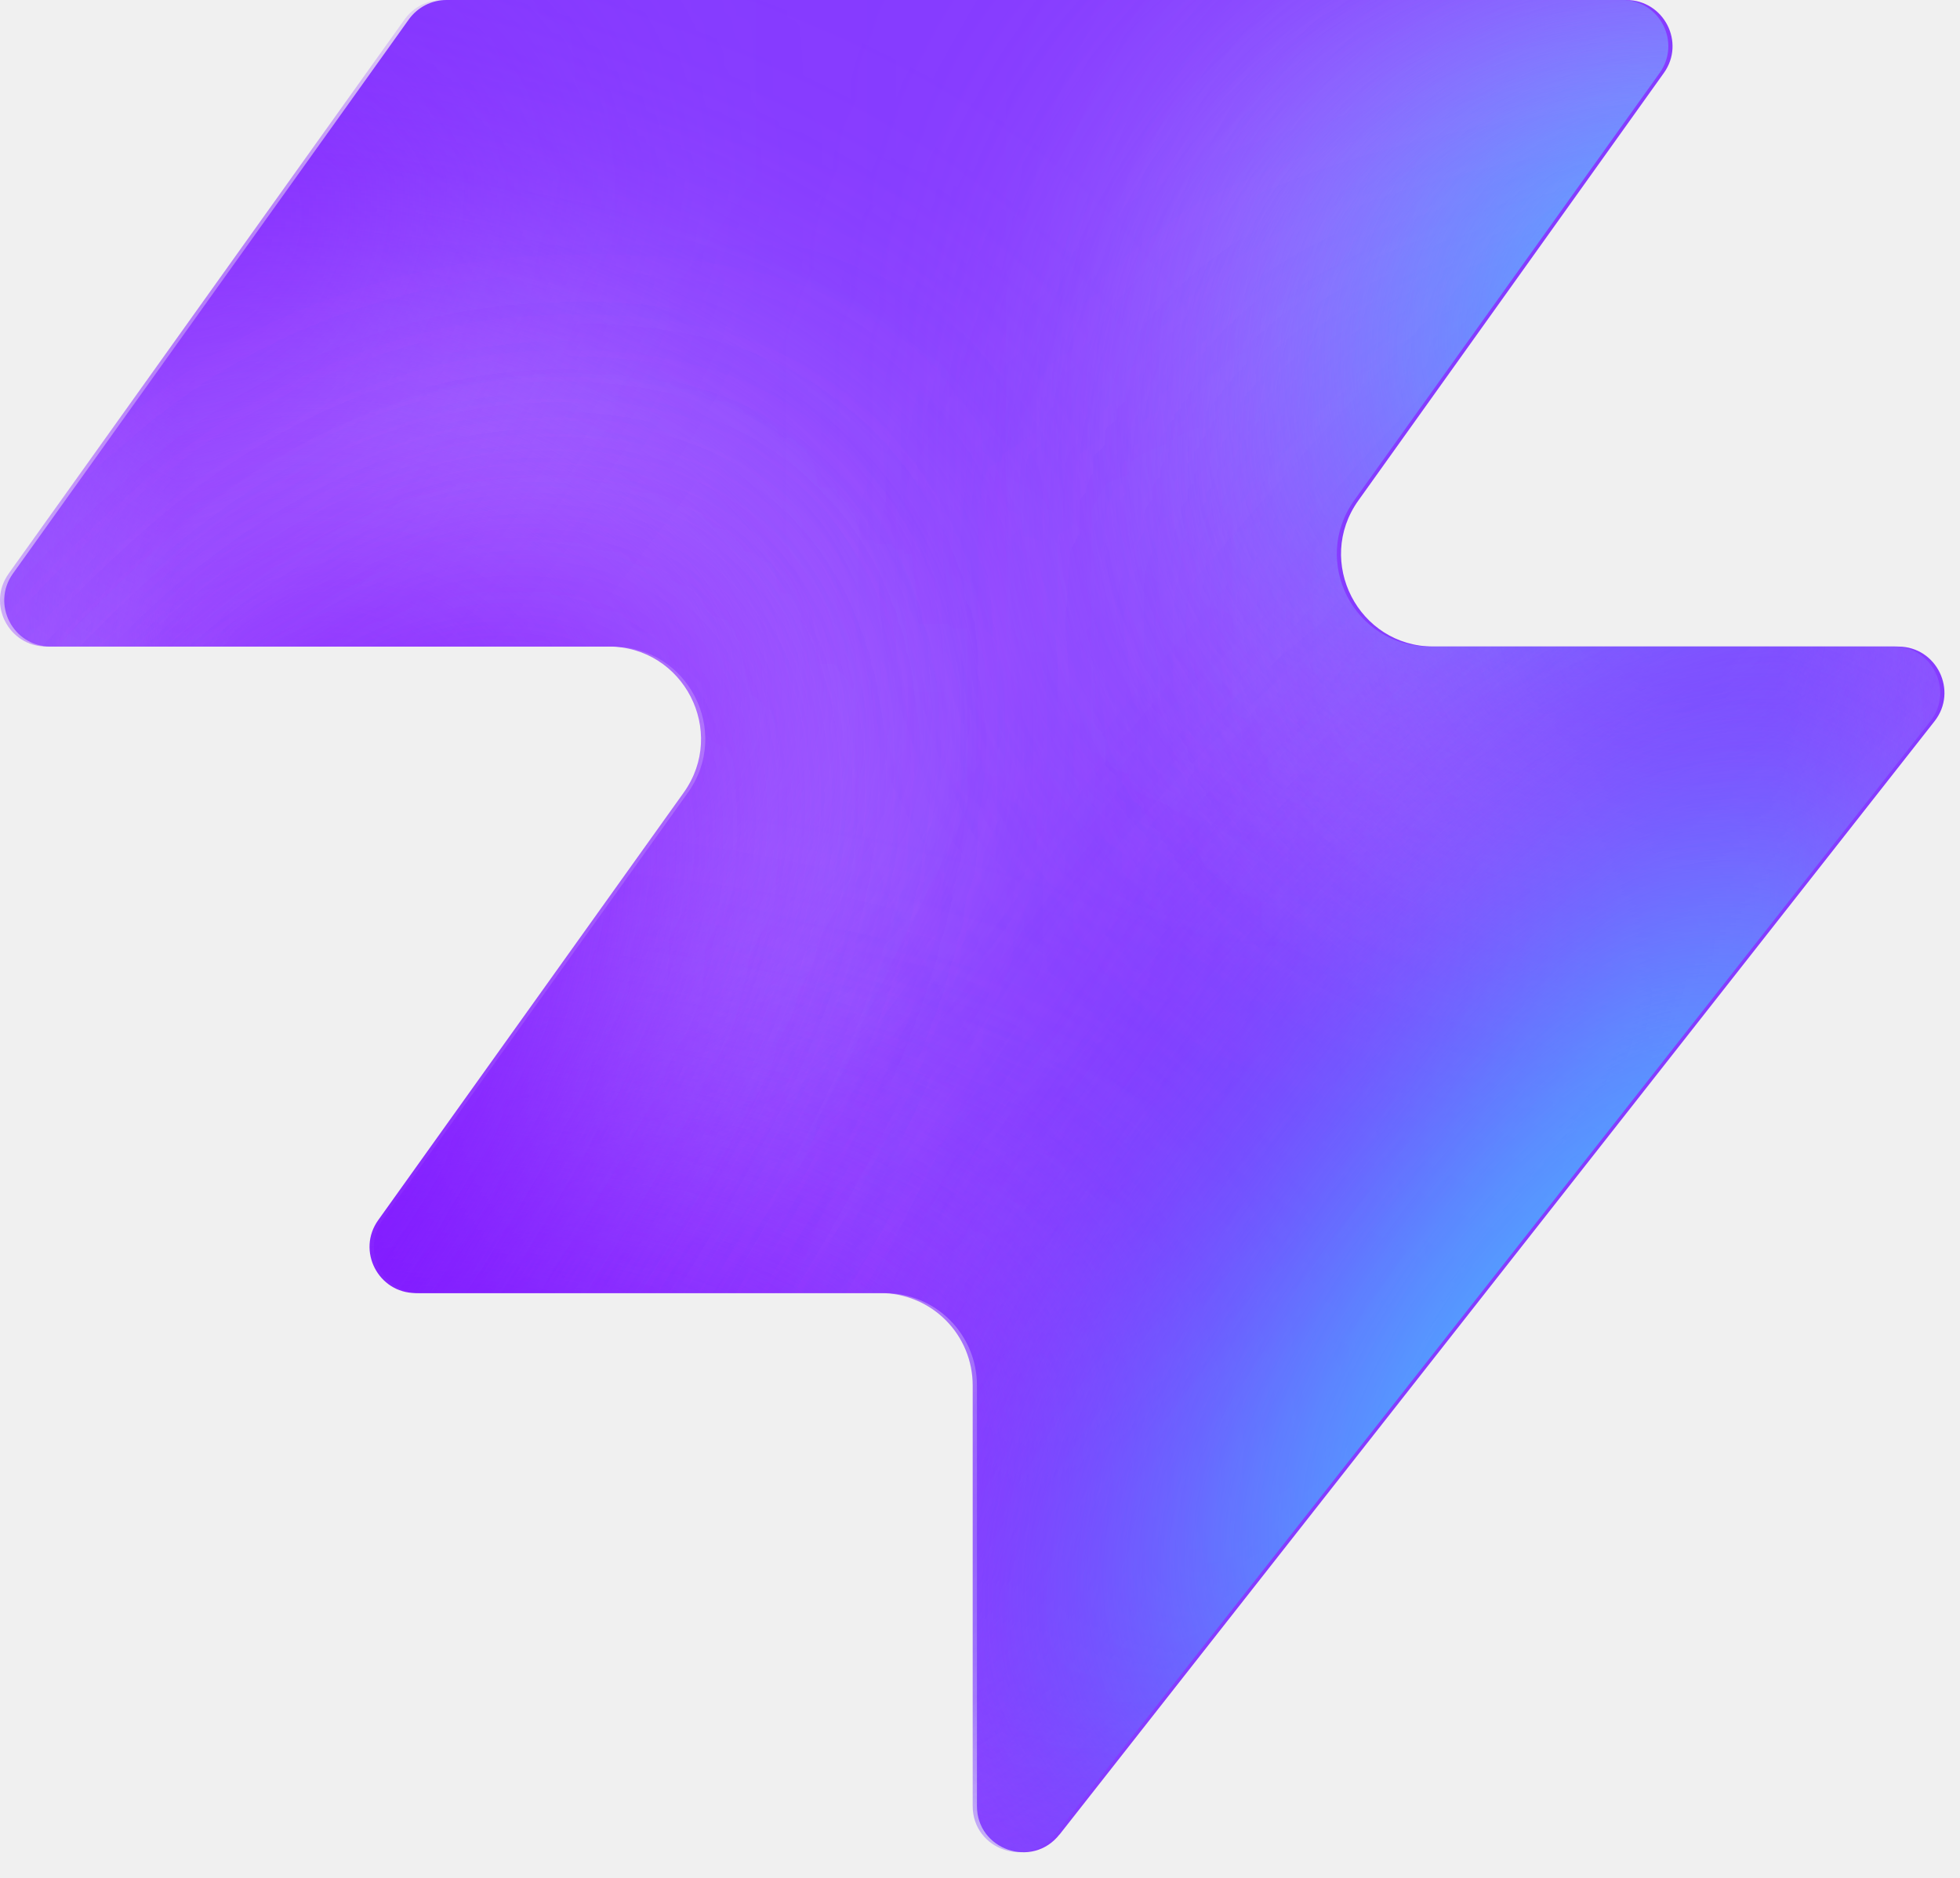
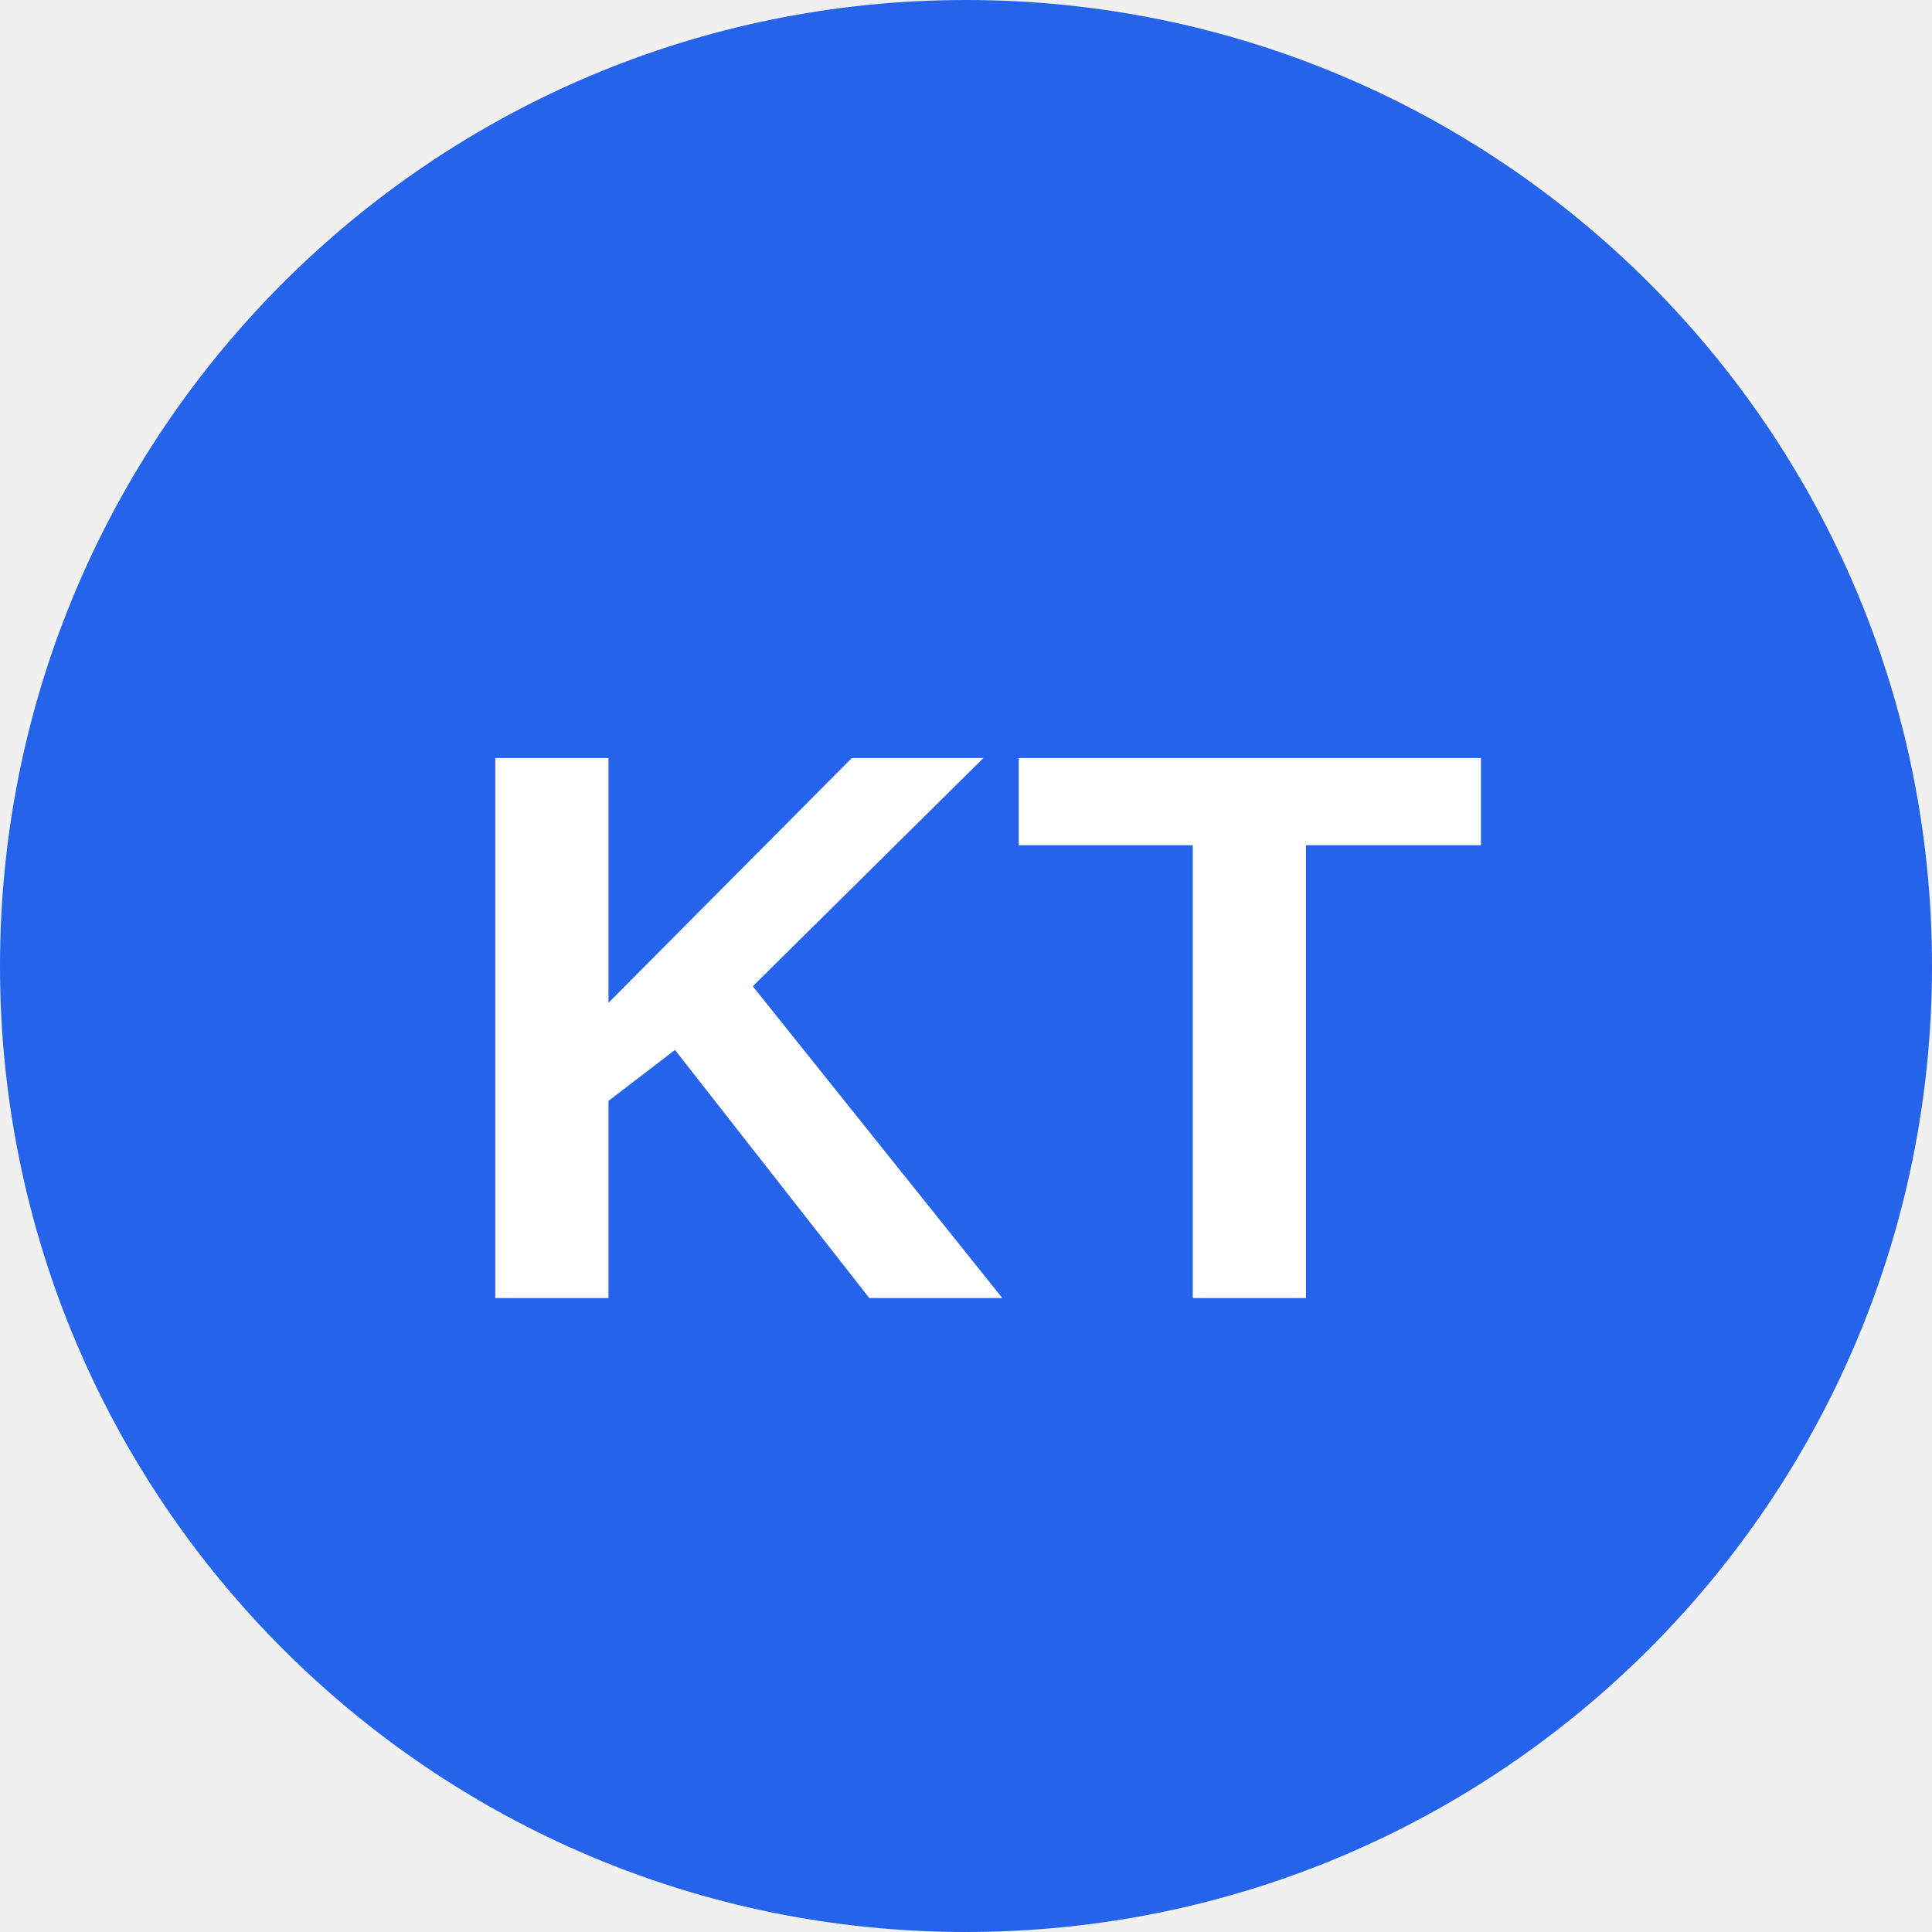
- <svg xmlns="http://www.w3.org/2000/svg" width="48" height="46" fill="none" viewBox="0 0 48 46">
-   <path fill="#863bff" d="M25.946 44.938c-.664.845-2.021.375-2.021-.698V33.937a2.26 2.26 0 0 0-2.262-2.262H10.287c-.92 0-1.456-1.04-.92-1.788l7.48-10.471c1.07-1.497 0-3.578-1.842-3.578H1.237c-.92 0-1.456-1.04-.92-1.788L10.013.474c.214-.297.556-.474.92-.474h28.894c.92 0 1.456 1.04.92 1.788l-7.48 10.471c-1.07 1.498 0 3.579 1.842 3.579h11.377c.943 0 1.473 1.088.89 1.83L25.947 44.94z" style="fill:#863bff;fill:color(display-p3 .525 .23 1);fill-opacity:1" />
-   <mask id="a" width="48" height="46" x="0" y="0" maskUnits="userSpaceOnUse" style="mask-type:alpha">
-     <path fill="#000" d="M25.842 44.938c-.664.844-2.021.375-2.021-.698V33.937a2.26 2.26 0 0 0-2.262-2.262H10.183c-.92 0-1.456-1.04-.92-1.788l7.48-10.471c1.07-1.498 0-3.579-1.842-3.579H1.133c-.92 0-1.456-1.04-.92-1.787L9.91.473c.214-.297.556-.474.92-.474h28.894c.92 0 1.456 1.04.92 1.788l-7.48 10.471c-1.07 1.498 0 3.578 1.842 3.578h11.377c.943 0 1.473 1.088.89 1.832L25.843 44.94z" style="fill:#000;fill-opacity:1" />
-   </mask>
-   <g mask="url(#a)">
-     <g filter="url(#b)">
-       <ellipse cx="5.508" cy="14.704" fill="#ede6ff" rx="5.508" ry="14.704" style="fill:#ede6ff;fill:color(display-p3 .927 .903 1);fill-opacity:1" transform="matrix(.00324 1 1 -.00324 -4.47 31.516)" />
-     </g>
-     <g filter="url(#c)">
-       <ellipse cx="10.399" cy="29.851" fill="#ede6ff" rx="10.399" ry="29.851" style="fill:#ede6ff;fill:color(display-p3 .927 .903 1);fill-opacity:1" transform="matrix(.00324 1 1 -.00324 -39.328 7.883)" />
-     </g>
-     <g filter="url(#d)">
-       <ellipse cx="5.508" cy="30.487" fill="#7e14ff" rx="5.508" ry="30.487" style="fill:#7e14ff;fill:color(display-p3 .492 .077 1);fill-opacity:1" transform="rotate(89.814 -25.913 -14.639)scale(1 -1)" />
-     </g>
-     <g filter="url(#e)">
-       <ellipse cx="5.508" cy="30.599" fill="#7e14ff" rx="5.508" ry="30.599" style="fill:#7e14ff;fill:color(display-p3 .492 .077 1);fill-opacity:1" transform="rotate(89.814 -32.644 -3.334)scale(1 -1)" />
-     </g>
-     <g filter="url(#f)">
-       <ellipse cx="5.508" cy="30.599" fill="#7e14ff" rx="5.508" ry="30.599" style="fill:#7e14ff;fill:color(display-p3 .492 .077 1);fill-opacity:1" transform="matrix(.00324 1 1 -.00324 -34.34 30.47)" />
-     </g>
-     <g filter="url(#g)">
-       <ellipse cx="14.072" cy="22.078" fill="#ede6ff" rx="14.072" ry="22.078" style="fill:#ede6ff;fill:color(display-p3 .927 .903 1);fill-opacity:1" transform="rotate(93.35 24.506 48.493)scale(-1 1)" />
-     </g>
-     <g filter="url(#h)">
-       <ellipse cx="3.47" cy="21.501" fill="#7e14ff" rx="3.47" ry="21.501" style="fill:#7e14ff;fill:color(display-p3 .492 .077 1);fill-opacity:1" transform="rotate(89.009 28.708 47.59)scale(-1 1)" />
-     </g>
-     <g filter="url(#i)">
-       <ellipse cx="3.47" cy="21.501" fill="#7e14ff" rx="3.47" ry="21.501" style="fill:#7e14ff;fill:color(display-p3 .492 .077 1);fill-opacity:1" transform="rotate(89.009 28.708 47.59)scale(-1 1)" />
-     </g>
-     <g filter="url(#j)">
-       <ellipse cx=".387" cy="8.972" fill="#7e14ff" rx="4.407" ry="29.108" style="fill:#7e14ff;fill:color(display-p3 .492 .077 1);fill-opacity:1" transform="rotate(39.51 .387 8.972)" />
-     </g>
-     <g filter="url(#k)">
-       <ellipse cx="47.523" cy="-6.092" fill="#7e14ff" rx="4.407" ry="29.108" style="fill:#7e14ff;fill:color(display-p3 .492 .077 1);fill-opacity:1" transform="rotate(37.892 47.523 -6.092)" />
-     </g>
-     <g filter="url(#l)">
-       <ellipse cx="41.412" cy="6.333" fill="#47bfff" rx="5.971" ry="9.665" style="fill:#47bfff;fill:color(display-p3 .28 .748 1);fill-opacity:1" transform="rotate(37.892 41.412 6.333)" />
-     </g>
-     <g filter="url(#m)">
-       <ellipse cx="-1.879" cy="38.332" fill="#7e14ff" rx="4.407" ry="29.108" style="fill:#7e14ff;fill:color(display-p3 .492 .077 1);fill-opacity:1" transform="rotate(37.892 -1.88 38.332)" />
-     </g>
-     <g filter="url(#n)">
-       <ellipse cx="-1.879" cy="38.332" fill="#7e14ff" rx="4.407" ry="29.108" style="fill:#7e14ff;fill:color(display-p3 .492 .077 1);fill-opacity:1" transform="rotate(37.892 -1.88 38.332)" />
-     </g>
-     <g filter="url(#o)">
-       <ellipse cx="35.651" cy="29.907" fill="#7e14ff" rx="4.407" ry="29.108" style="fill:#7e14ff;fill:color(display-p3 .492 .077 1);fill-opacity:1" transform="rotate(37.892 35.651 29.907)" />
-     </g>
-     <g filter="url(#p)">
-       <ellipse cx="38.418" cy="32.4" fill="#47bfff" rx="5.971" ry="15.297" style="fill:#47bfff;fill:color(display-p3 .28 .748 1);fill-opacity:1" transform="rotate(37.892 38.418 32.4)" />
-     </g>
-   </g>
-   <defs>
-     <filter id="b" width="60.045" height="41.654" x="-19.77" y="16.149" color-interpolation-filters="sRGB" filterUnits="userSpaceOnUse">
-       <feFlood flood-opacity="0" result="BackgroundImageFix" />
-       <feBlend in="SourceGraphic" in2="BackgroundImageFix" result="shape" />
-       <feGaussianBlur result="effect1_foregroundBlur_2002_17158" stdDeviation="7.659" />
-     </filter>
-     <filter id="c" width="90.34" height="51.437" x="-54.613" y="-7.533" color-interpolation-filters="sRGB" filterUnits="userSpaceOnUse">
-       <feFlood flood-opacity="0" result="BackgroundImageFix" />
-       <feBlend in="SourceGraphic" in2="BackgroundImageFix" result="shape" />
-       <feGaussianBlur result="effect1_foregroundBlur_2002_17158" stdDeviation="7.659" />
-     </filter>
-     <filter id="d" width="79.355" height="29.4" x="-49.64" y="2.03" color-interpolation-filters="sRGB" filterUnits="userSpaceOnUse">
-       <feFlood flood-opacity="0" result="BackgroundImageFix" />
-       <feBlend in="SourceGraphic" in2="BackgroundImageFix" result="shape" />
-       <feGaussianBlur result="effect1_foregroundBlur_2002_17158" stdDeviation="4.596" />
-     </filter>
-     <filter id="e" width="79.579" height="29.4" x="-45.045" y="20.029" color-interpolation-filters="sRGB" filterUnits="userSpaceOnUse">
-       <feFlood flood-opacity="0" result="BackgroundImageFix" />
-       <feBlend in="SourceGraphic" in2="BackgroundImageFix" result="shape" />
-       <feGaussianBlur result="effect1_foregroundBlur_2002_17158" stdDeviation="4.596" />
-     </filter>
-     <filter id="f" width="79.579" height="29.4" x="-43.513" y="21.178" color-interpolation-filters="sRGB" filterUnits="userSpaceOnUse">
-       <feFlood flood-opacity="0" result="BackgroundImageFix" />
-       <feBlend in="SourceGraphic" in2="BackgroundImageFix" result="shape" />
-       <feGaussianBlur result="effect1_foregroundBlur_2002_17158" stdDeviation="4.596" />
-     </filter>
-     <filter id="g" width="74.749" height="58.852" x="15.756" y="-17.901" color-interpolation-filters="sRGB" filterUnits="userSpaceOnUse">
-       <feFlood flood-opacity="0" result="BackgroundImageFix" />
-       <feBlend in="SourceGraphic" in2="BackgroundImageFix" result="shape" />
-       <feGaussianBlur result="effect1_foregroundBlur_2002_17158" stdDeviation="7.659" />
-     </filter>
-     <filter id="h" width="61.377" height="25.362" x="23.548" y="2.284" color-interpolation-filters="sRGB" filterUnits="userSpaceOnUse">
-       <feFlood flood-opacity="0" result="BackgroundImageFix" />
-       <feBlend in="SourceGraphic" in2="BackgroundImageFix" result="shape" />
-       <feGaussianBlur result="effect1_foregroundBlur_2002_17158" stdDeviation="4.596" />
-     </filter>
-     <filter id="i" width="61.377" height="25.362" x="23.548" y="2.284" color-interpolation-filters="sRGB" filterUnits="userSpaceOnUse">
-       <feFlood flood-opacity="0" result="BackgroundImageFix" />
-       <feBlend in="SourceGraphic" in2="BackgroundImageFix" result="shape" />
-       <feGaussianBlur result="effect1_foregroundBlur_2002_17158" stdDeviation="4.596" />
-     </filter>
-     <filter id="j" width="56.045" height="63.649" x="-27.636" y="-22.853" color-interpolation-filters="sRGB" filterUnits="userSpaceOnUse">
-       <feFlood flood-opacity="0" result="BackgroundImageFix" />
-       <feBlend in="SourceGraphic" in2="BackgroundImageFix" result="shape" />
-       <feGaussianBlur result="effect1_foregroundBlur_2002_17158" stdDeviation="4.596" />
-     </filter>
-     <filter id="k" width="54.814" height="64.646" x="20.116" y="-38.415" color-interpolation-filters="sRGB" filterUnits="userSpaceOnUse">
-       <feFlood flood-opacity="0" result="BackgroundImageFix" />
-       <feBlend in="SourceGraphic" in2="BackgroundImageFix" result="shape" />
-       <feGaussianBlur result="effect1_foregroundBlur_2002_17158" stdDeviation="4.596" />
-     </filter>
-     <filter id="l" width="33.541" height="35.313" x="24.641" y="-11.323" color-interpolation-filters="sRGB" filterUnits="userSpaceOnUse">
-       <feFlood flood-opacity="0" result="BackgroundImageFix" />
-       <feBlend in="SourceGraphic" in2="BackgroundImageFix" result="shape" />
-       <feGaussianBlur result="effect1_foregroundBlur_2002_17158" stdDeviation="4.596" />
-     </filter>
-     <filter id="m" width="54.814" height="64.646" x="-29.286" y="6.009" color-interpolation-filters="sRGB" filterUnits="userSpaceOnUse">
-       <feFlood flood-opacity="0" result="BackgroundImageFix" />
-       <feBlend in="SourceGraphic" in2="BackgroundImageFix" result="shape" />
-       <feGaussianBlur result="effect1_foregroundBlur_2002_17158" stdDeviation="4.596" />
-     </filter>
-     <filter id="n" width="54.814" height="64.646" x="-29.286" y="6.009" color-interpolation-filters="sRGB" filterUnits="userSpaceOnUse">
-       <feFlood flood-opacity="0" result="BackgroundImageFix" />
-       <feBlend in="SourceGraphic" in2="BackgroundImageFix" result="shape" />
-       <feGaussianBlur result="effect1_foregroundBlur_2002_17158" stdDeviation="4.596" />
-     </filter>
-     <filter id="o" width="54.814" height="64.646" x="8.244" y="-2.416" color-interpolation-filters="sRGB" filterUnits="userSpaceOnUse">
-       <feFlood flood-opacity="0" result="BackgroundImageFix" />
-       <feBlend in="SourceGraphic" in2="BackgroundImageFix" result="shape" />
-       <feGaussianBlur result="effect1_foregroundBlur_2002_17158" stdDeviation="4.596" />
-     </filter>
-     <filter id="p" width="39.409" height="43.623" x="18.713" y="10.588" color-interpolation-filters="sRGB" filterUnits="userSpaceOnUse">
-       <feFlood flood-opacity="0" result="BackgroundImageFix" />
-       <feBlend in="SourceGraphic" in2="BackgroundImageFix" result="shape" />
-       <feGaussianBlur result="effect1_foregroundBlur_2002_17158" stdDeviation="4.596" />
-     </filter>
-   </defs>
+ <svg xmlns="http://www.w3.org/2000/svg" width="64" height="64" viewBox="0 0 64 64">
+   <circle cx="32" cy="32" r="32" fill="#2563eb" />
+   <text x="32" y="43" font-family="Segoe UI, Arial, sans-serif" font-size="26" font-weight="600" fill="#ffffff" text-anchor="middle">KT</text>
</svg>
